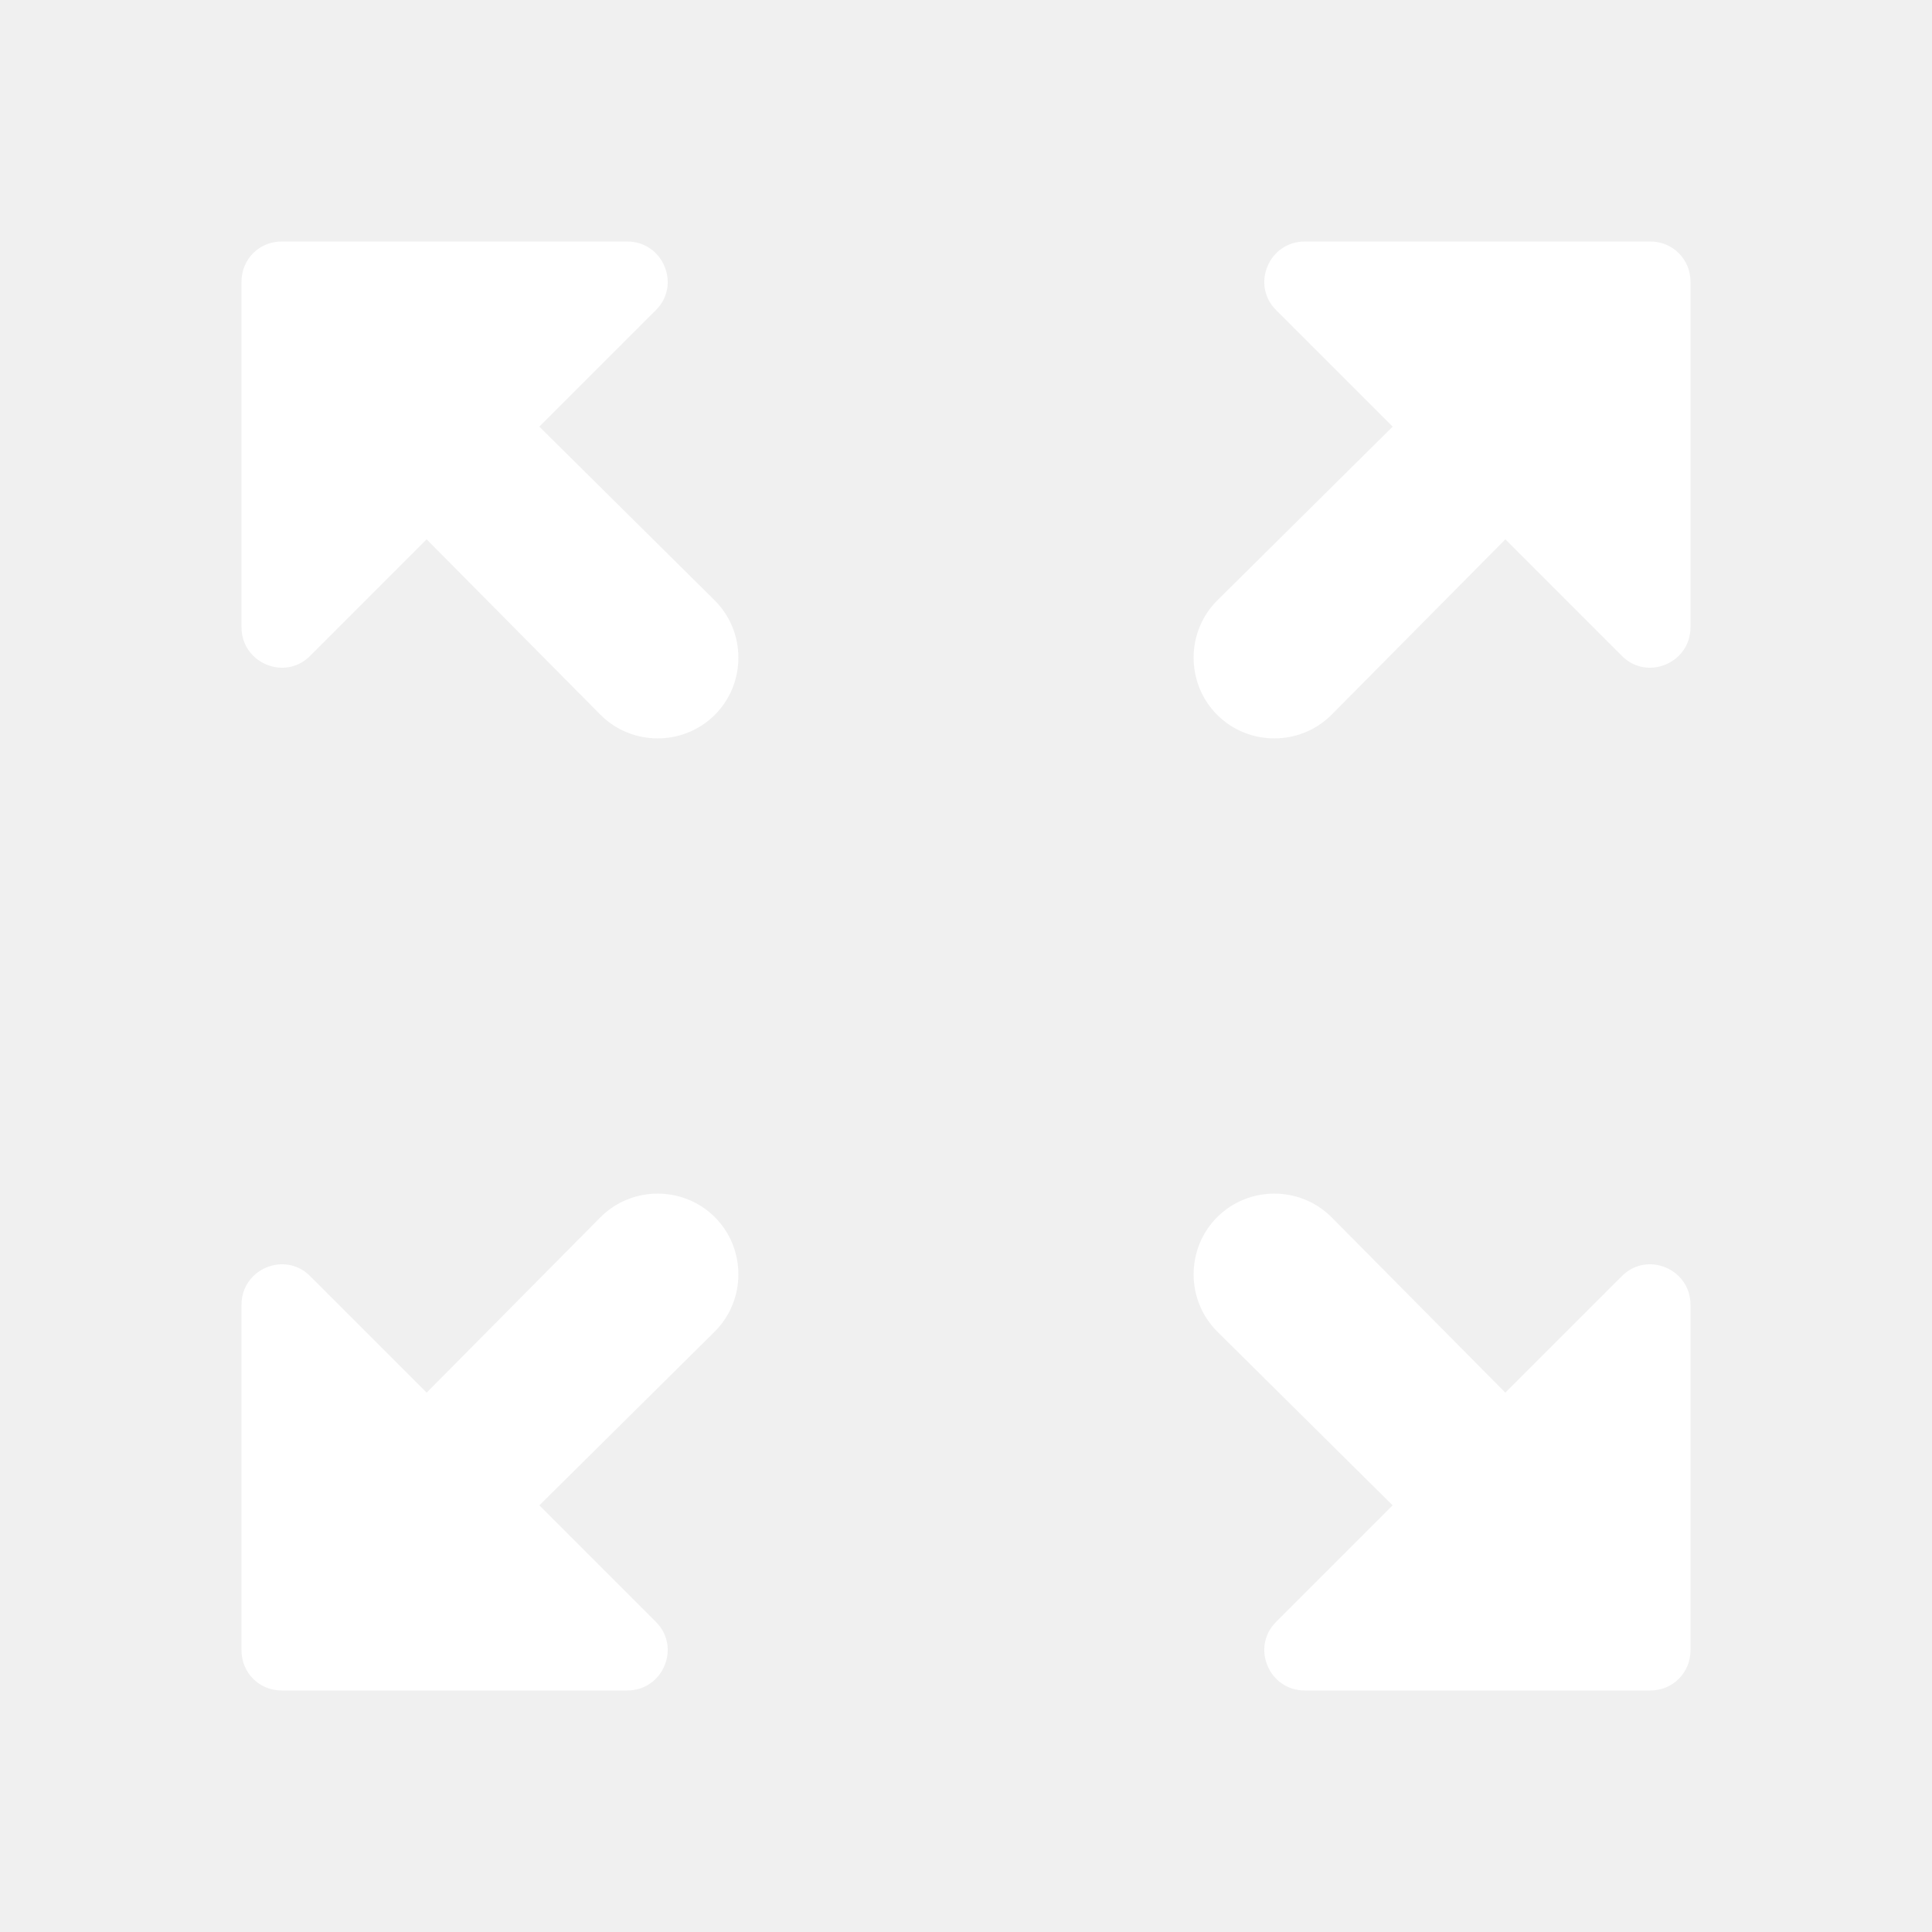
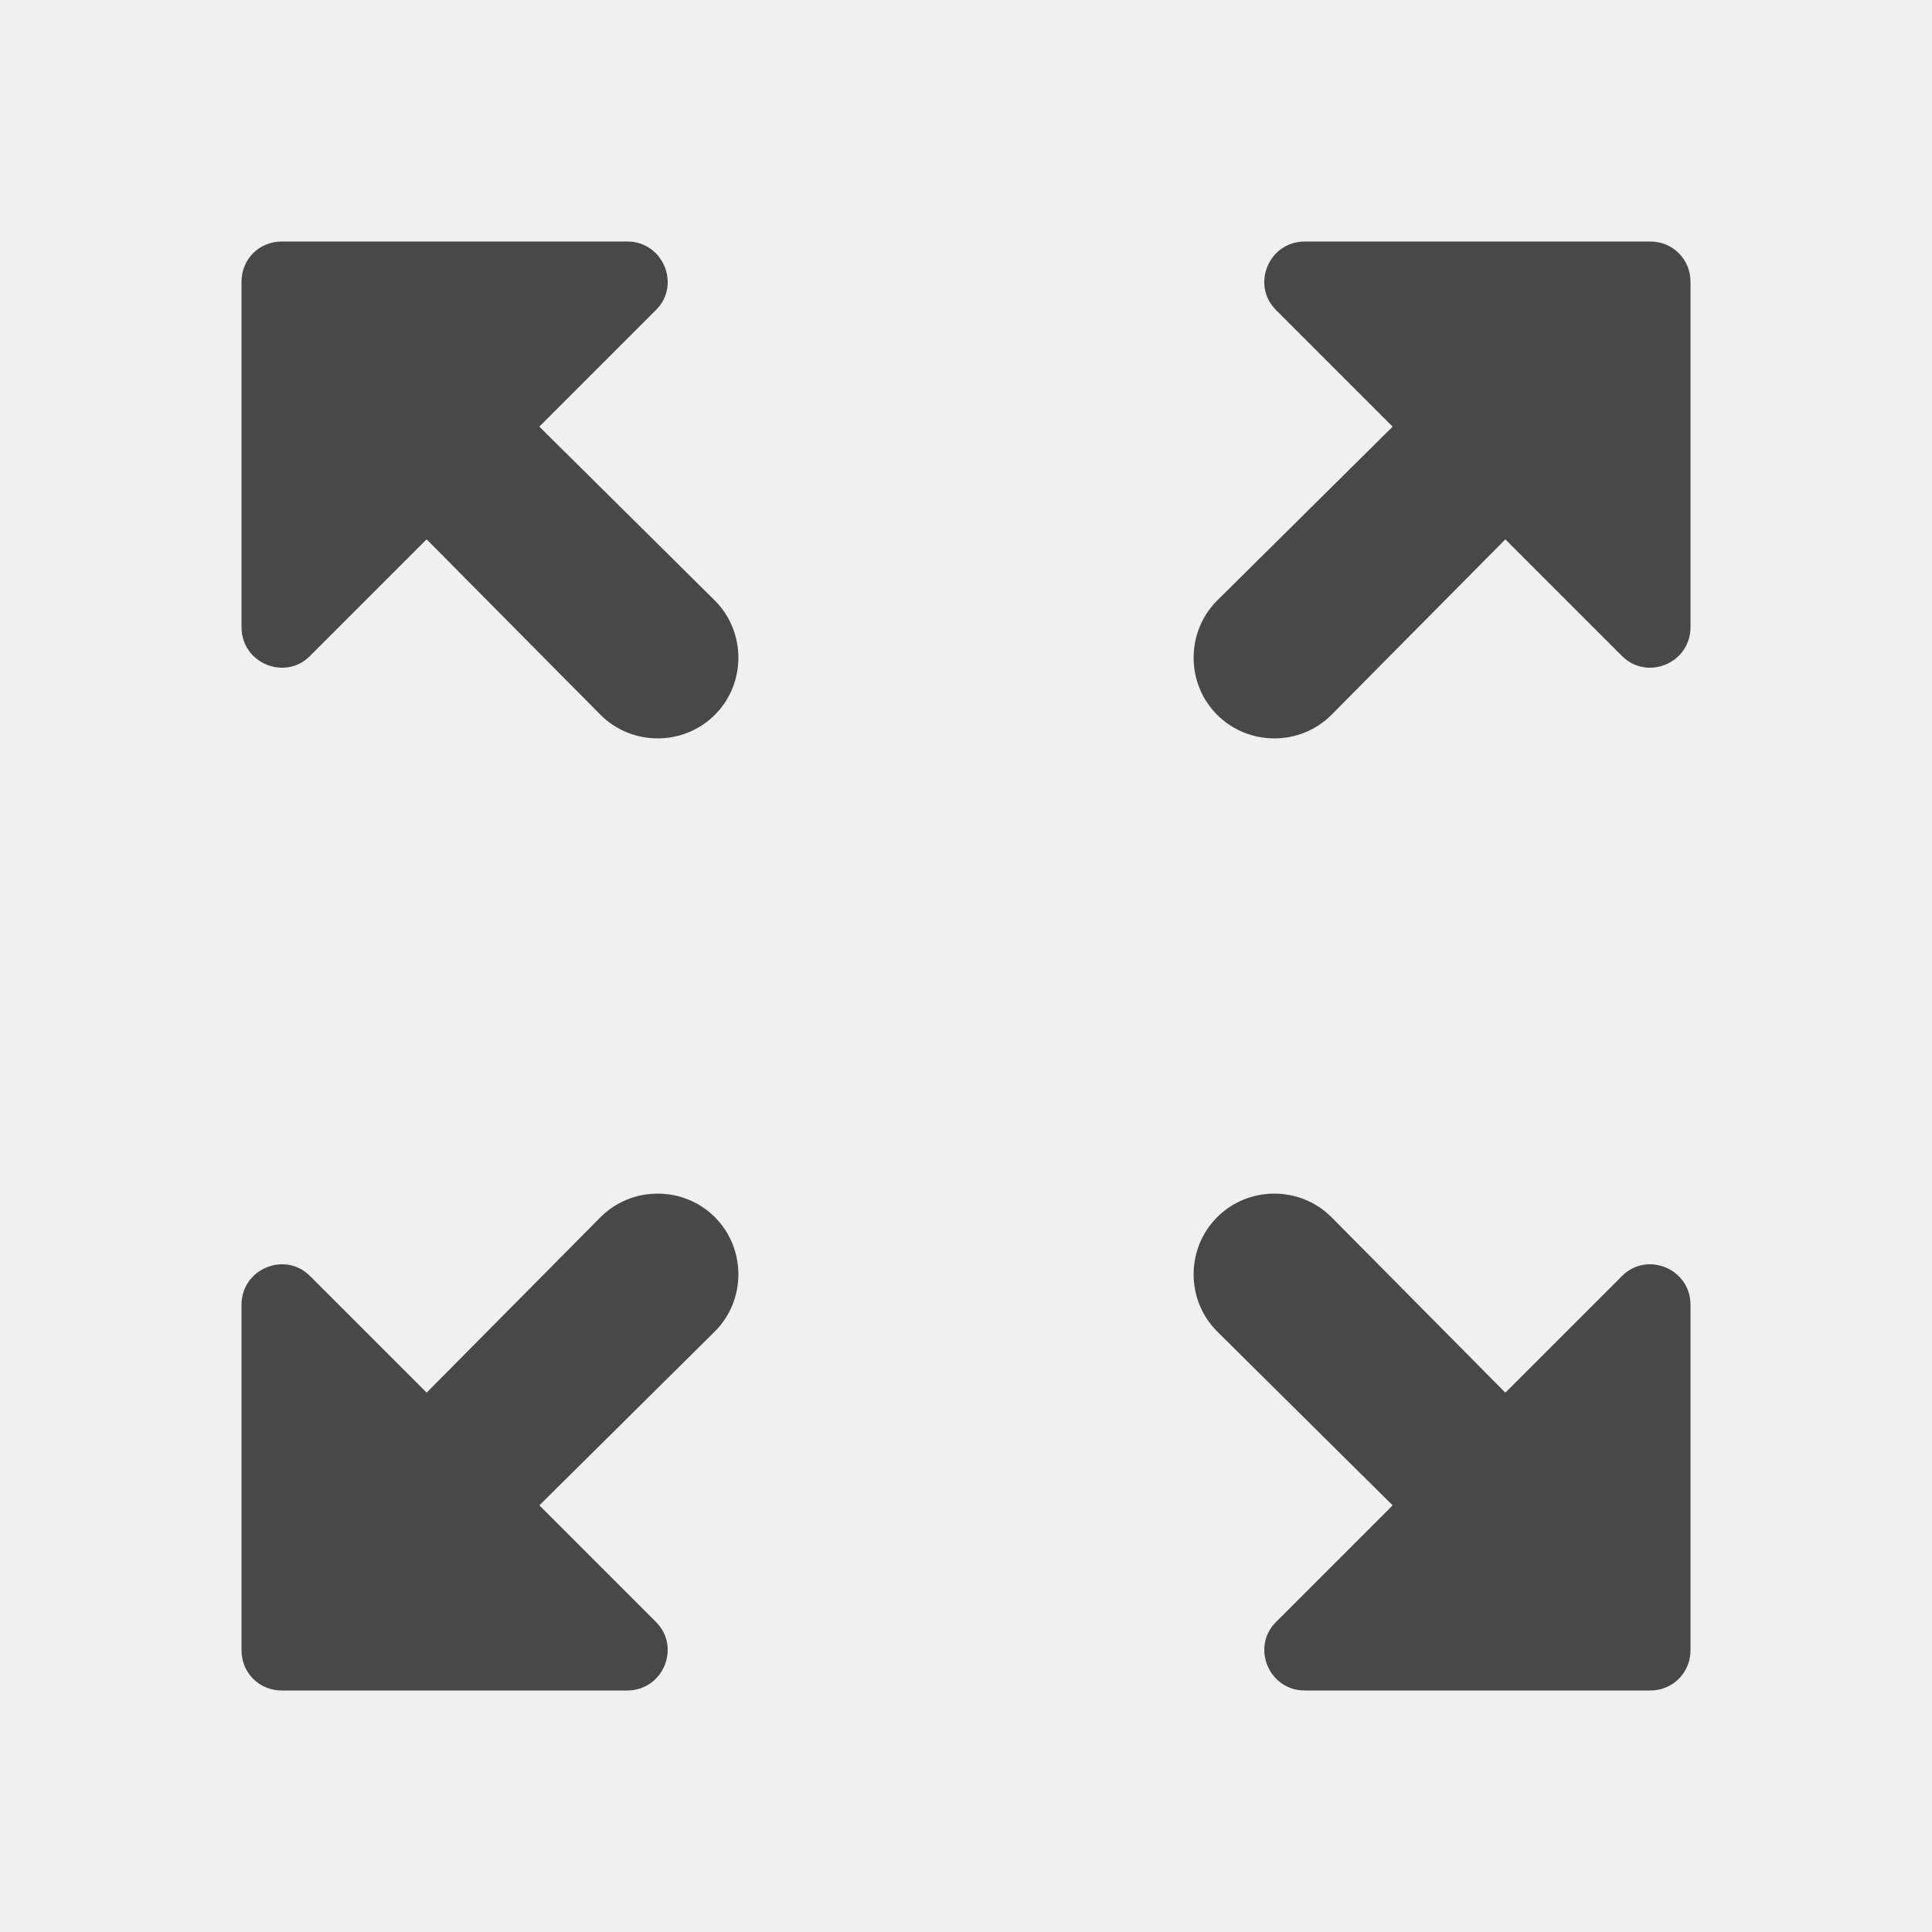
<svg xmlns="http://www.w3.org/2000/svg" version="1.1" id="Layer_1" x="0px" y="0px" width="24px" height="24px" viewBox="0 0 24 24" enable-background="new 0 0 24 24" xml:space="preserve">
-   <path fill="#FFFFFF" d="M15.85,3.85L17.3,5.3l-2.18,2.16c-0.39,0.39-0.39,1.03,0,1.42c0.39,0.39,1.03,0.39,1.42,0L18.7,6.7  l1.45,1.45C20.46,8.46,21,8.24,21,7.79V3.5C21,3.22,20.779,3,20.5,3h-4.29C15.76,3,15.54,3.54,15.85,3.85z M3.85,8.15L5.3,6.7  l2.16,2.18c0.39,0.39,1.03,0.39,1.42,0c0.39-0.39,0.39-1.03,0-1.42L6.7,5.3l1.45-1.45C8.46,3.54,8.24,3,7.79,3H3.5  C3.22,3,3,3.22,3,3.5v4.29C3,8.24,3.54,8.46,3.85,8.15z M8.15,20.15L6.7,18.7l2.18-2.16c0.39-0.39,0.39-1.03,0-1.42  c-0.39-0.39-1.03-0.39-1.42,0L5.3,17.3l-1.45-1.45C3.54,15.54,3,15.76,3,16.21v4.29C3,20.78,3.22,21,3.5,21h4.29  C8.24,21,8.46,20.46,8.15,20.15z M20.15,15.85L18.7,17.3l-2.16-2.18c-0.39-0.39-1.03-0.39-1.42,0s-0.39,1.03,0,1.42l2.18,2.16  l-1.45,1.45C15.54,20.46,15.76,21,16.21,21h4.29c0.279,0,0.5-0.22,0.5-0.5v-4.29C21,15.76,20.46,15.54,20.15,15.85z" />
+   <path fill="#484848" d="M15.85,3.85L17.3,5.3l-2.18,2.16c-0.39,0.39-0.39,1.03,0,1.42c0.39,0.39,1.03,0.39,1.42,0L18.7,6.7  l1.45,1.45C20.46,8.46,21,8.24,21,7.79V3.5C21,3.22,20.779,3,20.5,3h-4.29C15.76,3,15.54,3.54,15.85,3.85z M3.85,8.15L5.3,6.7  l2.16,2.18c0.39,0.39,1.03,0.39,1.42,0c0.39-0.39,0.39-1.03,0-1.42L6.7,5.3l1.45-1.45C8.46,3.54,8.24,3,7.79,3H3.5  C3.22,3,3,3.22,3,3.5v4.29C3,8.24,3.54,8.46,3.85,8.15z M8.15,20.15L6.7,18.7l2.18-2.16c0.39-0.39,0.39-1.03,0-1.42  c-0.39-0.39-1.03-0.39-1.42,0L5.3,17.3l-1.45-1.45C3.54,15.54,3,15.76,3,16.21v4.29C3,20.78,3.22,21,3.5,21h4.29  C8.24,21,8.46,20.46,8.15,20.15z M20.15,15.85L18.7,17.3l-2.16-2.18c-0.39-0.39-1.03-0.39-1.42,0s-0.39,1.03,0,1.42l2.18,2.16  l-1.45,1.45C15.54,20.46,15.76,21,16.21,21h4.29c0.279,0,0.5-0.22,0.5-0.5v-4.29C21,15.76,20.46,15.54,20.15,15.85z" />
</svg>
